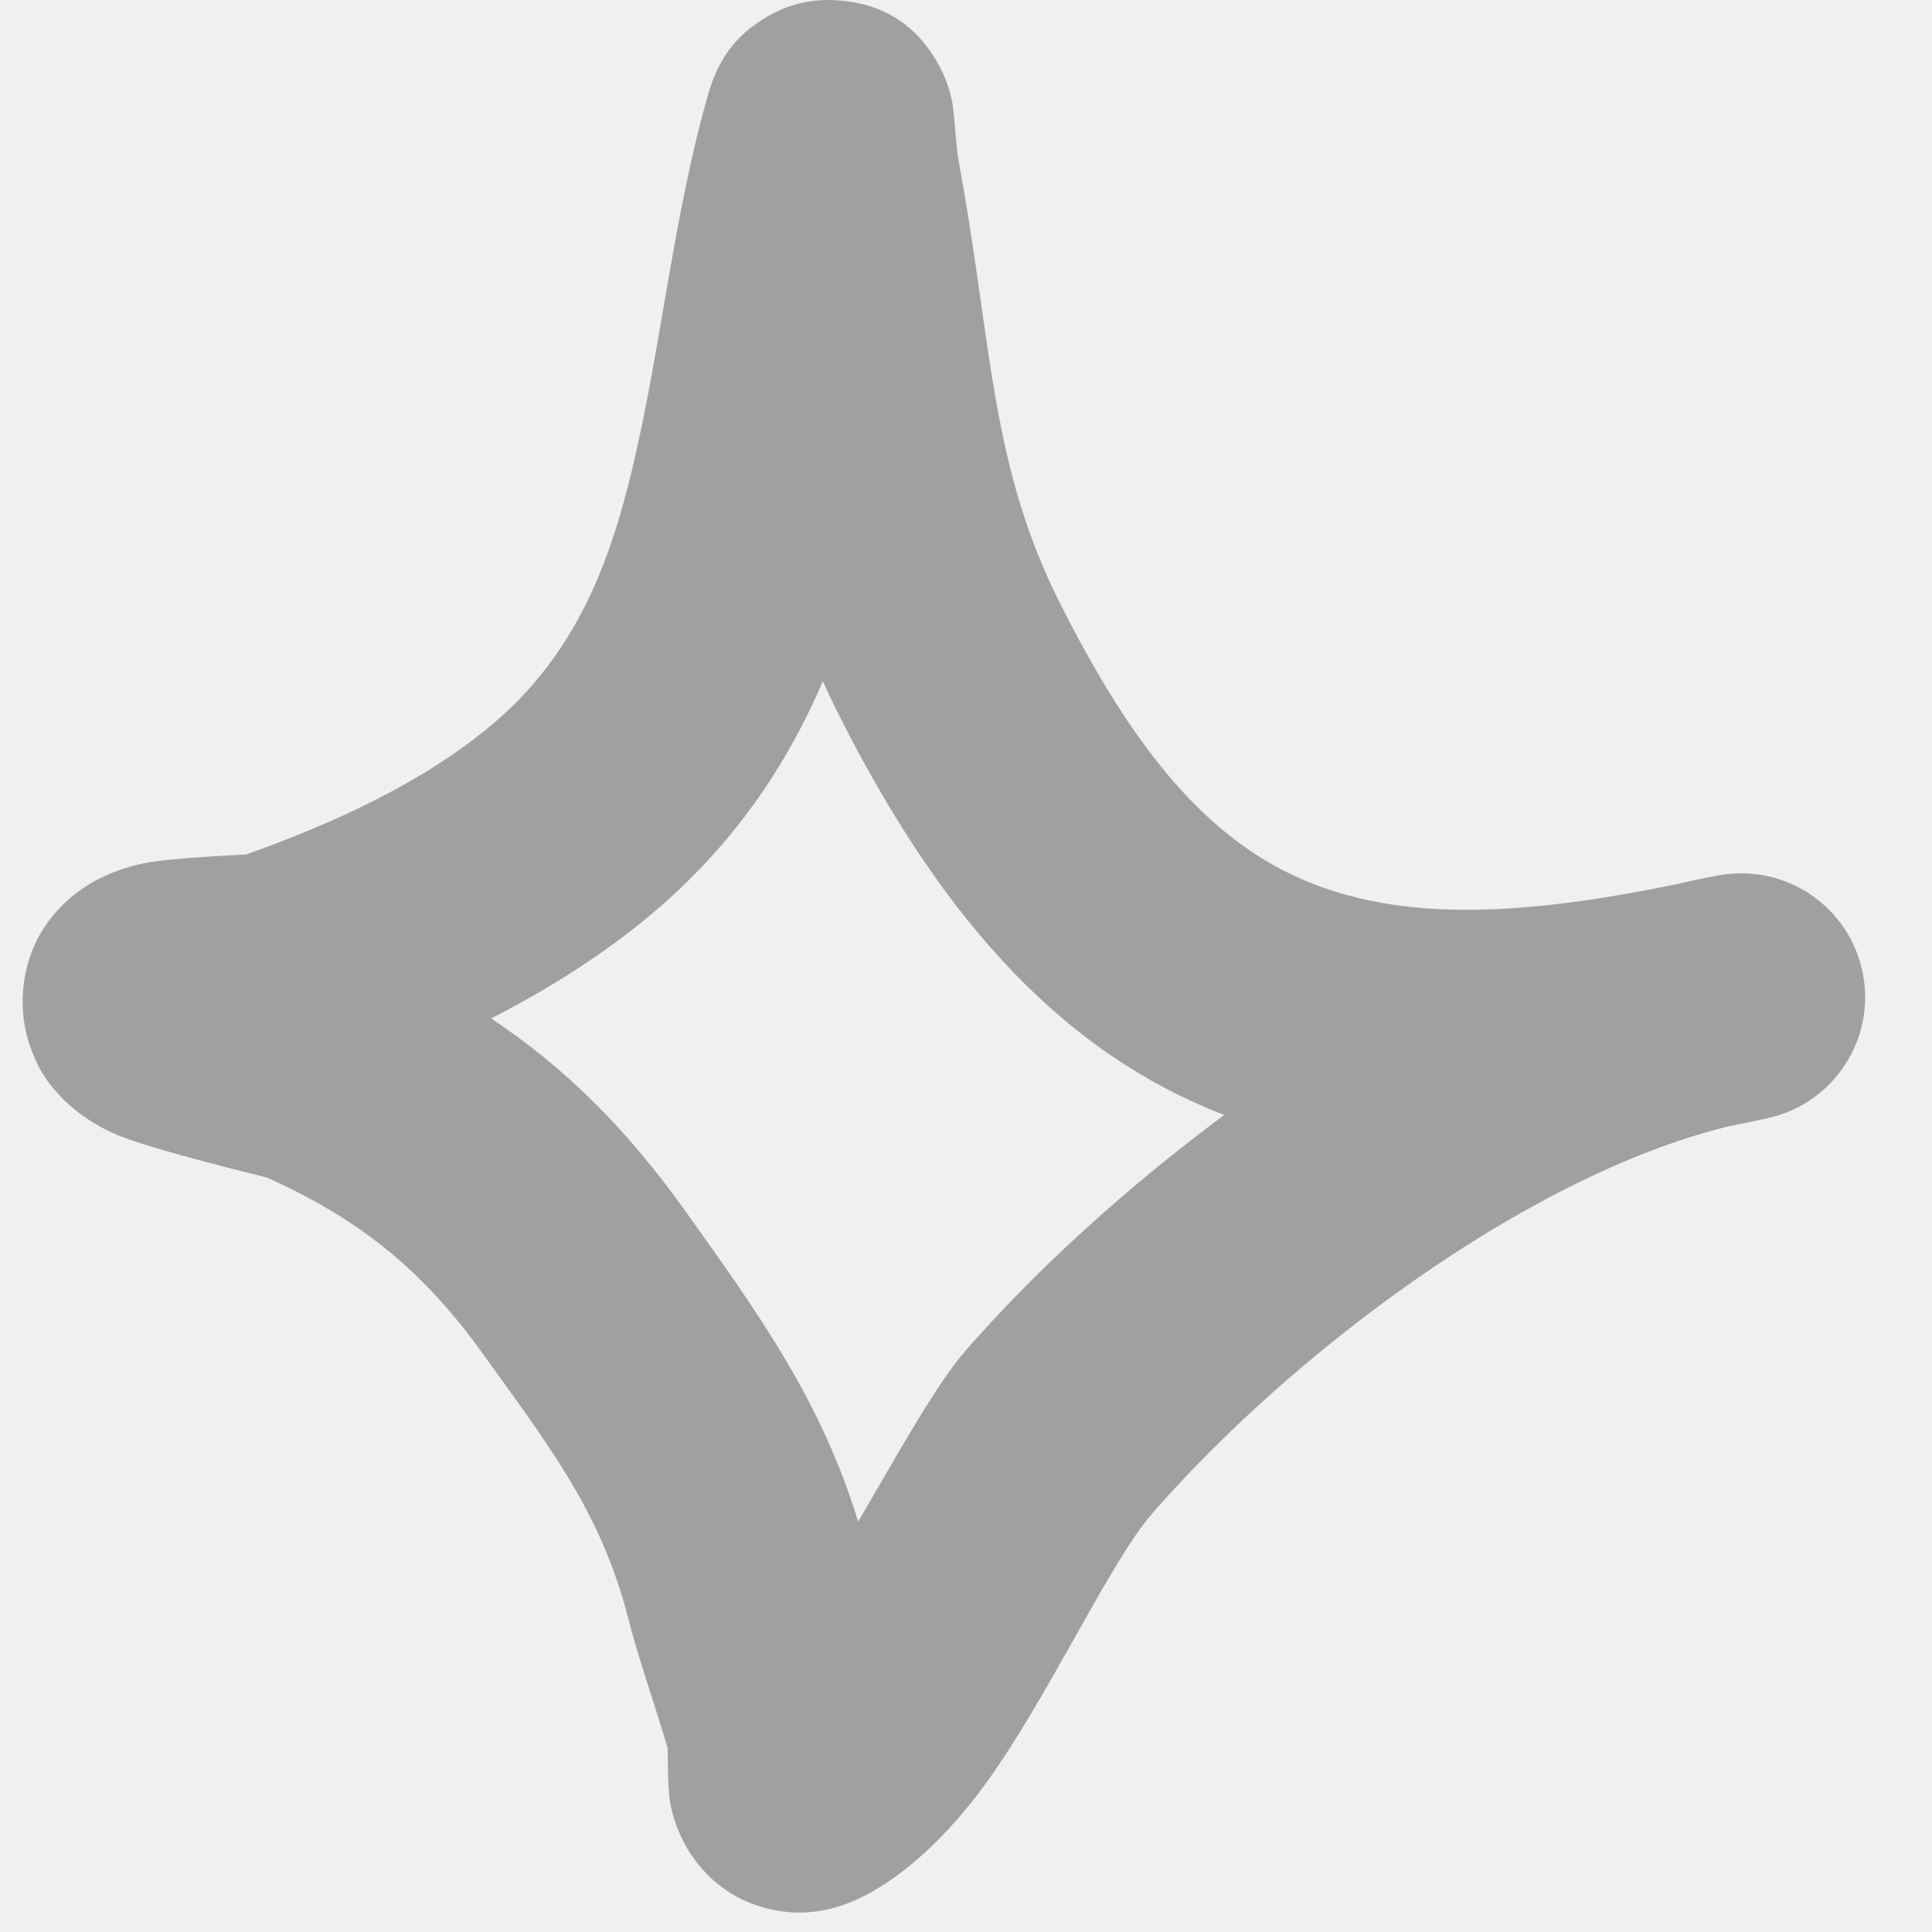
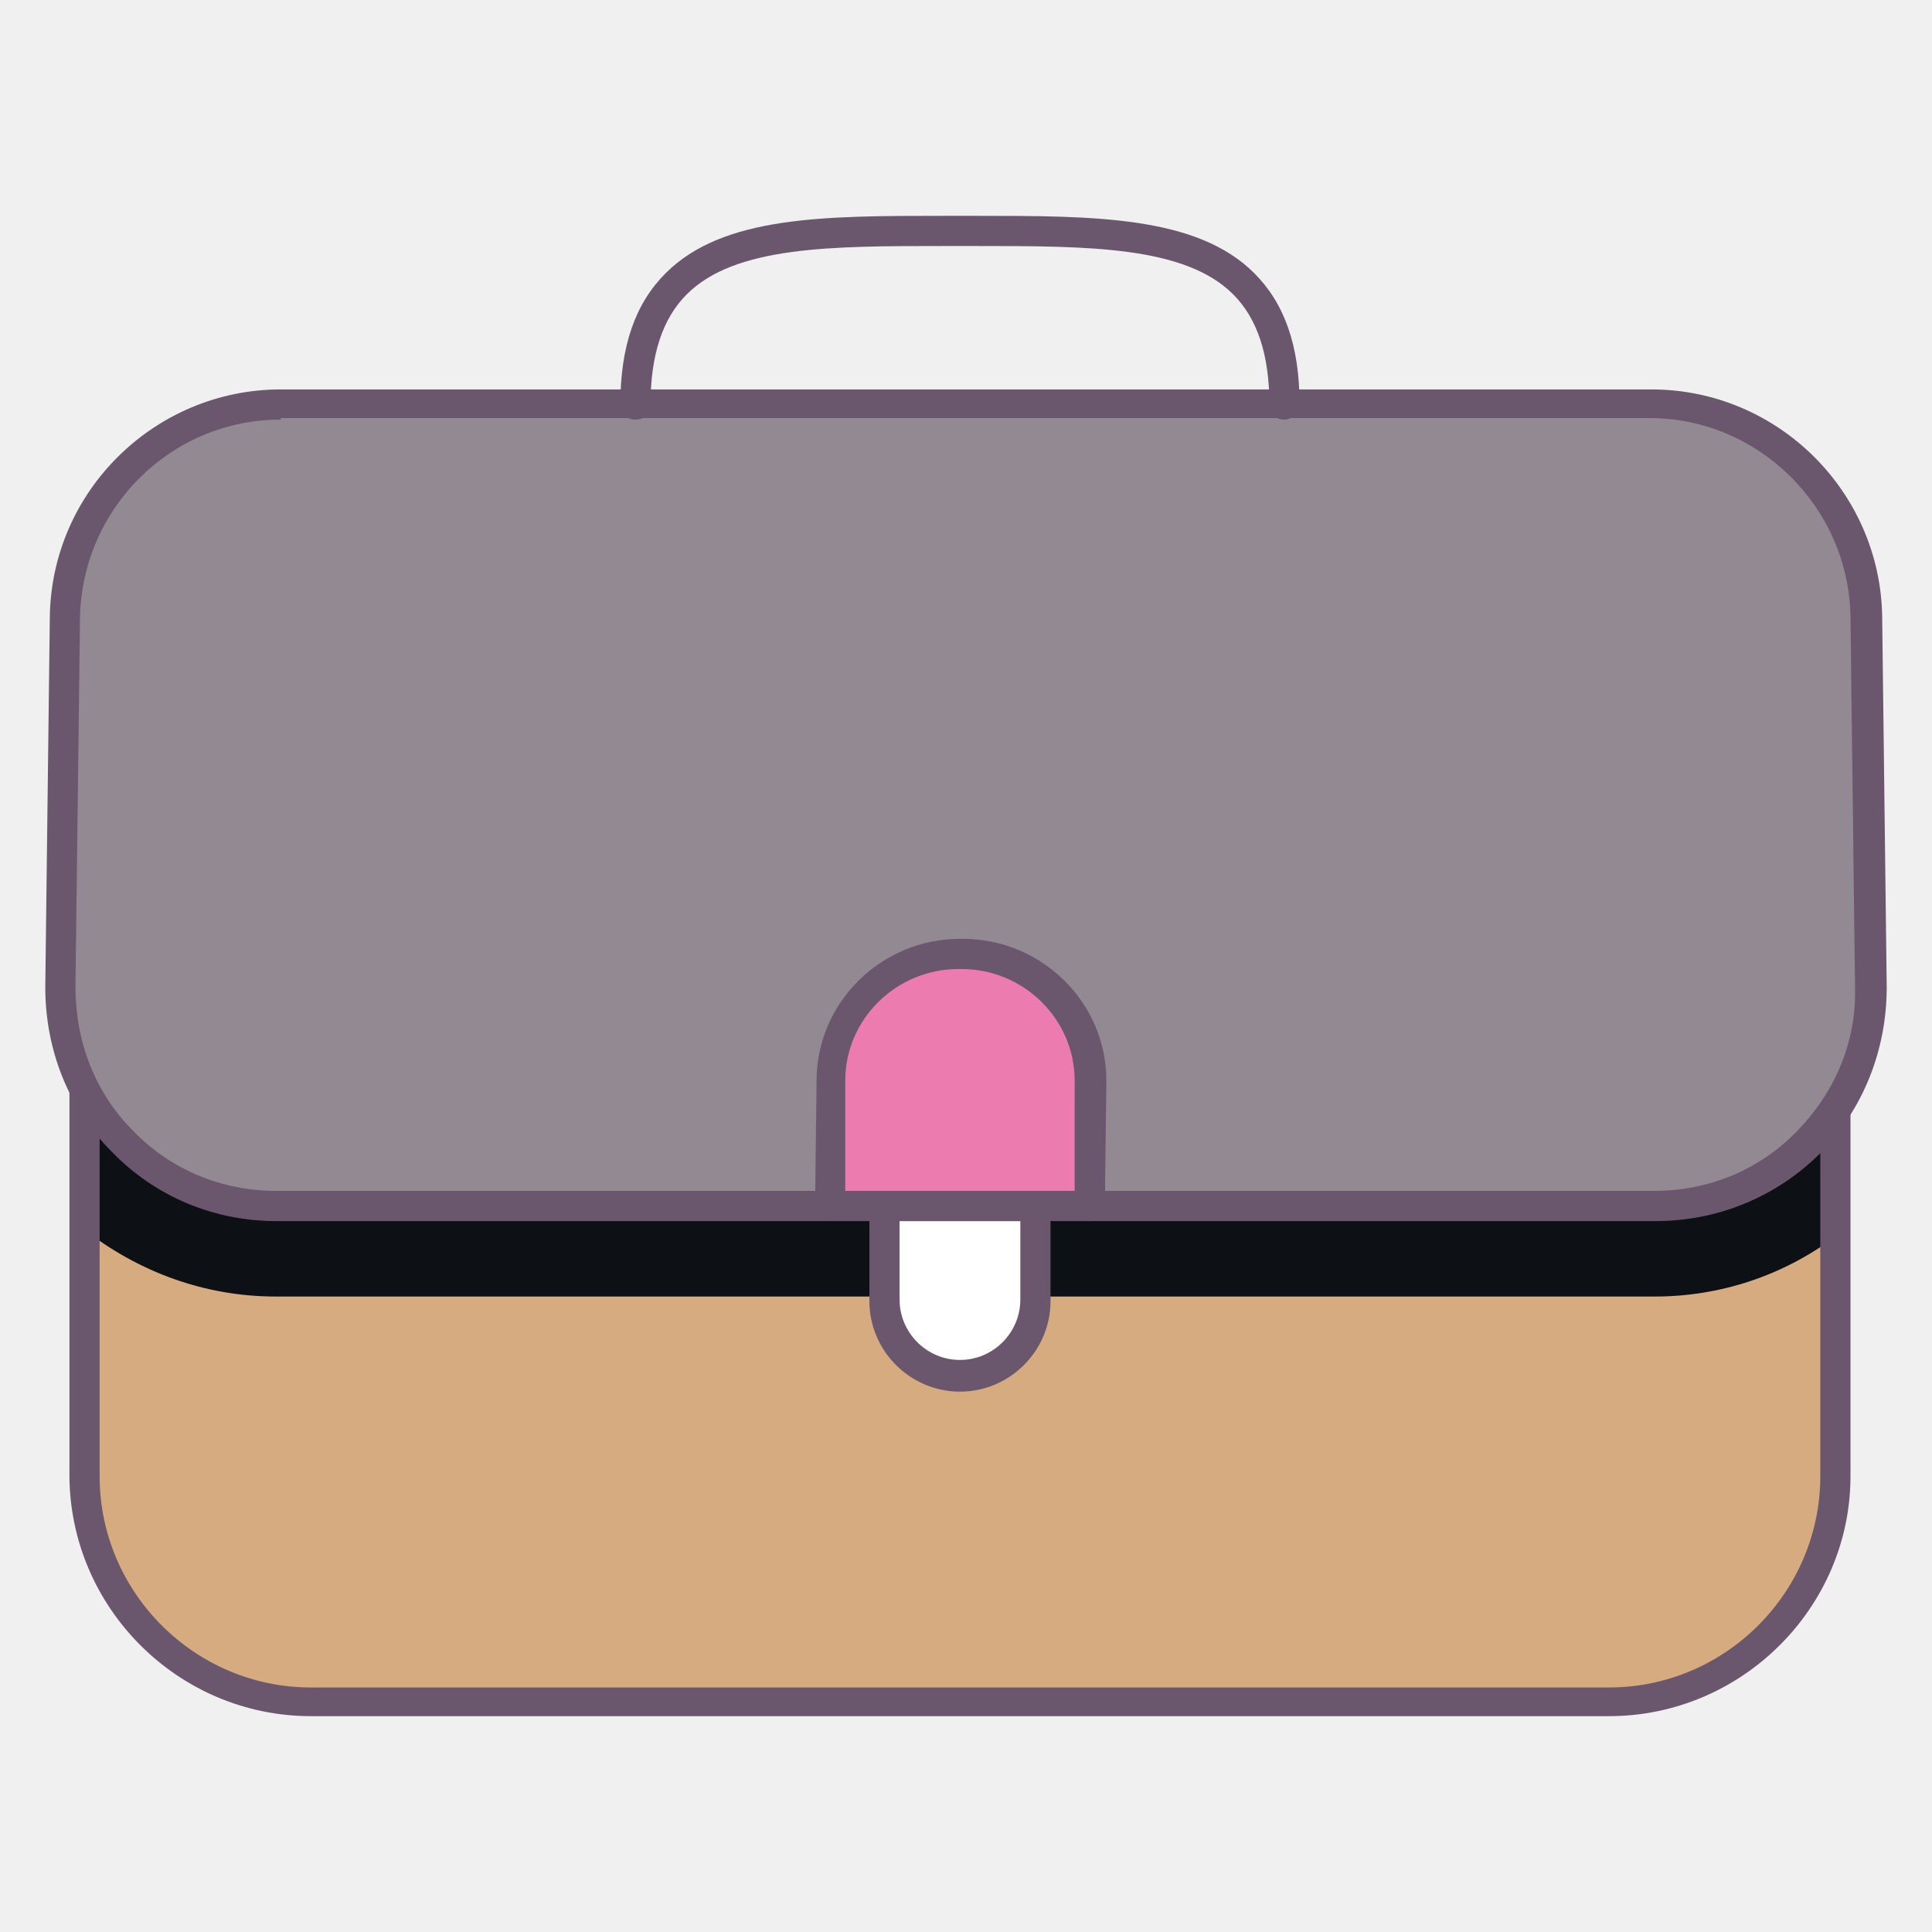
- <svg xmlns="http://www.w3.org/2000/svg" width="50" height="50" viewBox="0 0 50 50" fill="none">
-   <g clip-path="url(#clip0_3092_482)">
-     <path fill-rule="evenodd" clip-rule="evenodd" d="M6.367 22.115C8.598 21.32 10.945 20.264 12.755 18.734C14.905 16.918 15.78 14.578 16.367 12.115C17.121 8.951 17.422 5.58 18.336 2.411C18.675 1.234 19.326 0.789 19.605 0.592C20.312 0.093 21.026 -0.04 21.698 0.01C22.494 0.068 23.587 0.369 24.307 1.703C24.409 1.894 24.543 2.185 24.632 2.584C24.698 2.876 24.74 3.791 24.809 4.167C24.982 5.096 25.127 6.024 25.263 6.957C25.716 10.064 25.976 12.702 27.405 15.556C29.345 19.43 31.289 21.801 33.925 22.851C36.473 23.866 39.521 23.675 43.414 22.879C43.785 22.789 44.151 22.712 44.514 22.649C46.231 22.35 47.872 23.477 48.209 25.187C48.546 26.896 47.455 28.561 45.754 28.937C45.399 29.015 45.049 29.089 44.703 29.157C39.441 30.46 33.35 35.108 29.811 39.179C28.72 40.434 27.122 43.943 25.493 46.182C24.29 47.833 22.939 48.921 21.804 49.306C21.044 49.565 20.403 49.525 19.873 49.395C19.104 49.205 18.466 48.788 17.976 48.125C17.709 47.762 17.462 47.276 17.344 46.656C17.287 46.357 17.281 45.598 17.282 45.255C16.95 44.112 16.544 42.997 16.248 41.844C15.541 39.094 14.155 37.353 12.509 35.053C10.97 32.901 9.316 31.548 6.891 30.469C6.576 30.392 4.031 29.769 3.132 29.411C1.82 28.887 1.194 28.009 0.967 27.535C0.581 26.733 0.541 26.032 0.618 25.447C0.732 24.584 1.12 23.846 1.807 23.25C2.232 22.879 2.868 22.519 3.72 22.343C4.377 22.206 6.122 22.127 6.367 22.115ZM21.296 17.633C21.414 17.896 21.54 18.16 21.673 18.427C24.514 24.101 27.691 27.269 31.553 28.806L31.682 28.856C29.099 30.774 26.761 32.917 24.973 34.973C24.237 35.819 23.263 37.577 22.21 39.379C21.254 36.27 19.69 34.073 17.723 31.323C16.221 29.224 14.646 27.645 12.712 26.357C14.213 25.587 15.645 24.684 16.893 23.63C18.97 21.875 20.343 19.842 21.296 17.633Z" fill="#A0A0A0" />
+ <svg xmlns="http://www.w3.org/2000/svg" viewBox="0 0 1024 1024" class="icon" version="1.1" fill="#000000">
+   <g id="SVGRepo_bgCarrier" stroke-width="0" />
+   <g id="SVGRepo_tracerCarrier" stroke-linecap="round" stroke-linejoin="round" />
+   <g id="SVGRepo_iconCarrier">
+     <path d="M852.8 901.6h-688c-66.4 0-120-53.6-120-120V368.8c0-66.4 53.6-120 120-120h688c66.4 0 120 53.6 120 120v413.6c0 65.6-53.6 119.2-120 119.2z" fill="#D6AB7F" />
+     <path d="M146.4 687.2h730.4c35.2 0 68-11.2 95.2-31.2V368c0-66.4-53.6-120-120-120h-688c-66.4 0-120 53.6-120 120v283.2c29.6 23.2 64.8 36 102.4 36z" fill="#0D1014" />
+     <path d="M852.8 909.6h-688c-70.4 0-128-57.6-128-128V368.8c0-70.4 57.6-128 128-128h688c70.4 0 128 57.6 128 128v413.6c0 69.6-57.6 127.2-128 127.2z m-688-652.8c-61.6 0-112 50.4-112 112v413.6c0 61.6 50.4 112 112 112h688c61.6 0 112-50.4 112-112V368.8c0-61.6-50.4-112-112-112h-688z" fill="#6A576D" />
+     <path d="M508.8 729.6c-22.4 0-40-17.6-40-40v-45.6h80v45.6c0 21.6-17.6 40-40 40z" fill="#FFFFFF" />
+     <path d="M508.8 737.6c-26.4 0-48-21.6-48-48V640c0-4.8 3.2-8 8-8h80c4.8 0 8 3.2 8 8v49.6c0 26.4-21.6 48-48 48z m-32-90.4v41.6c0 17.6 14.4 32 32 32s32-14.4 32-32v-41.6h-64z" fill="#6A576D" />
+     <path d="M247.2 214.4H148.8c-62.4 0-113.6 50.4-114.4 113.6L32 523.2c-0.8 64 50.4 116 114.4 116h730.4c64 0 115.2-52 114.4-116l-2.4-196c-0.8-62.4-52-113.6-114.4-113.6H247.2" fill="#938993" />
+     <path d="M877.6 647.2H146.4c-32.8 0-64-12.8-87.2-36.8C36 587.2 24 556 24 523.2l2.4-196c0.8-67.2 56-120.8 122.4-120.8h726.4c67.2 0 121.6 54.4 122.4 120.8l2.4 196c0 32.8-12 64-35.2 88-23.2 23.2-54.4 36-87.2 36zM148.8 222.4c-58.4 0-105.6 47.2-106.4 105.6L40 523.2c0 28.8 10.4 56 30.4 76 20 20.8 47.2 32 76 32h730.4c28.8 0 56-11.2 76-32s31.2-47.2 30.4-76l-2.4-196c-0.8-58.4-48.8-105.6-106.4-105.6H148.8z" fill="#6A576D" />
+     <path d="M509.6 505.6h-1.6c-37.6 0-68 31.2-68 67.2v70.4h137.6v-70.4c0.8-36-29.6-67.2-68-67.2z" fill="#EC7BB0" />
+     <path d="M577.6 647.2H440c-2.4 0-4-0.8-5.6-2.4-1.6-1.6-2.4-3.2-2.4-5.6l0.8-66.4c0-41.6 34.4-75.2 76-75.2h1.6c41.6 0 76 33.6 76 75.2l-0.8 66.4c0 4.8-3.2 8-8 8z m-129.6-16h121.6v-58.4c0-32.8-27.2-59.2-60-59.2h-1.6c-32.8 0-60 26.4-60 59.2v58.4zM680.8 222.4c-4.8 0-8-3.2-8-8 0-26.4-6.4-45.6-19.2-58.4-25.6-25.6-76.8-25.6-136-25.6h-17.6c-59.2 0-110.4 0-136 25.6-12.8 12.8-19.2 32-19.2 58.4 0 4.8-3.2 8-8 8s-8-3.2-8-8c0-31.2 8-53.6 24-69.6 30.4-30.4 84-30.4 147.2-30.4h17.6c62.4 0 116.8 0 147.2 30.4 16 16 24 38.4 24 69.6 0 4-4 8-8 8z" fill="#6A576D" />
  </g>
-   <defs>
-     <clipPath id="clip0_3092_482">
-       <rect width="50" height="50" fill="white" />
-     </clipPath>
-   </defs>
</svg>
